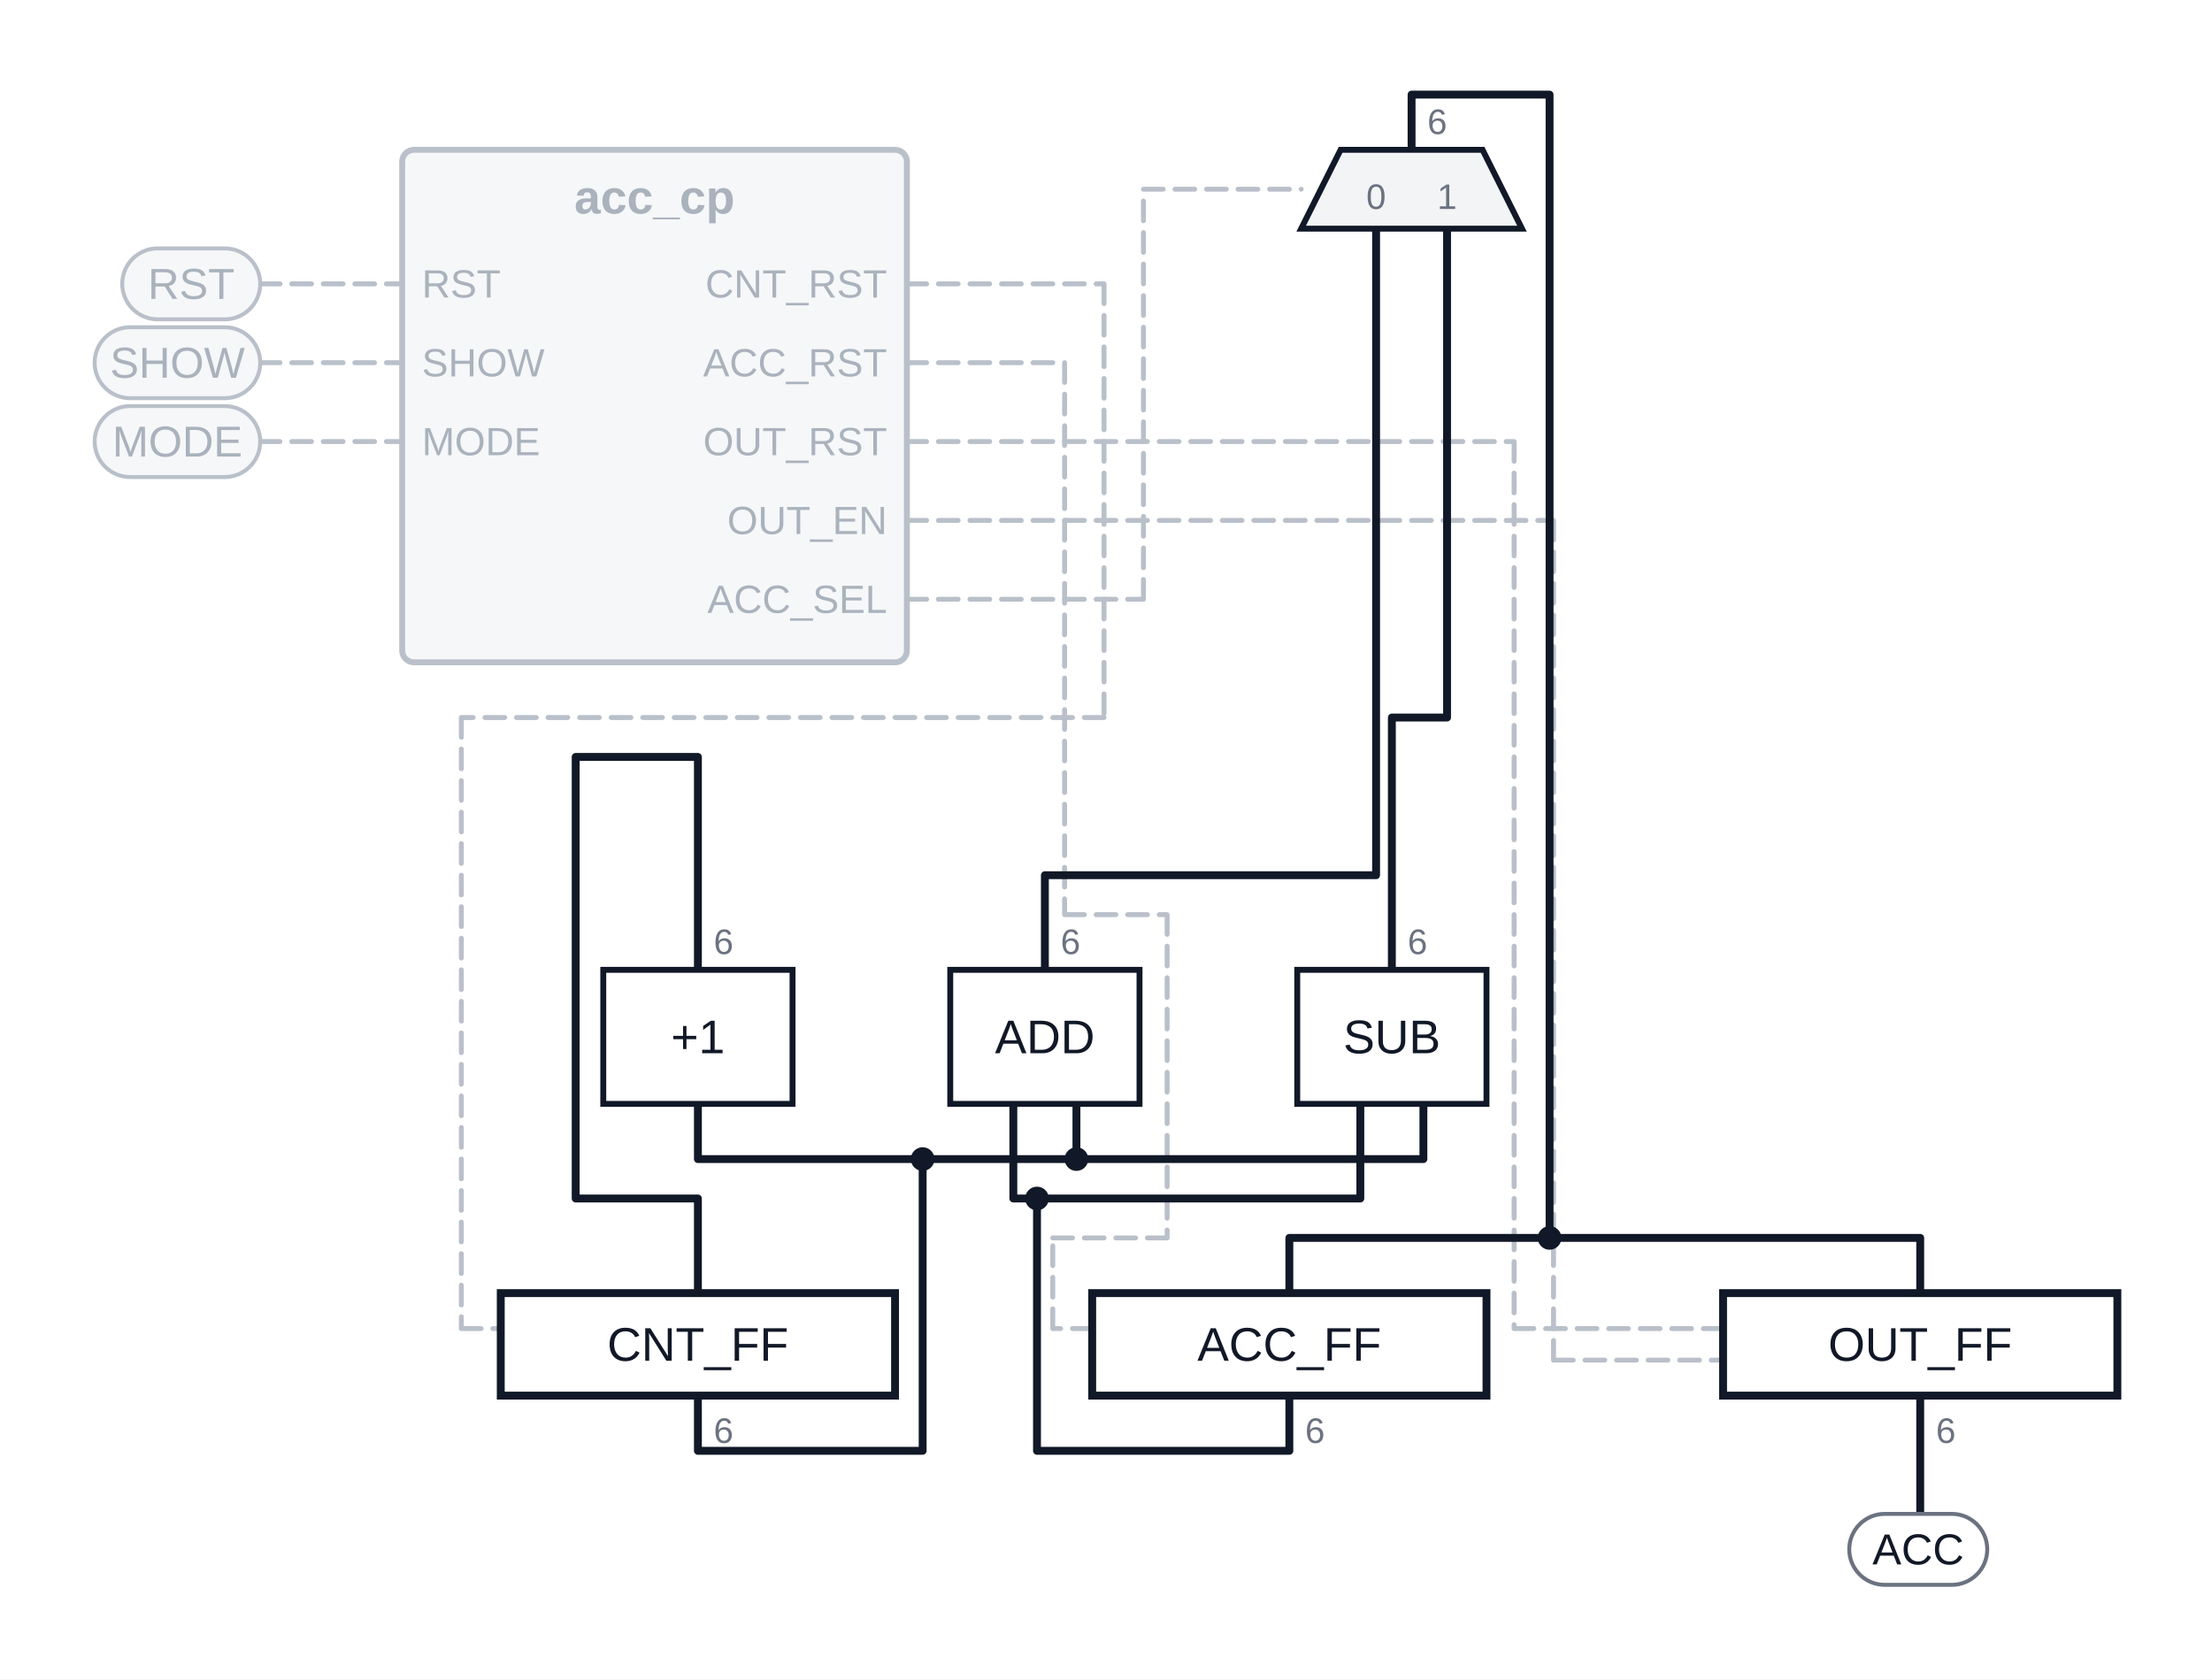
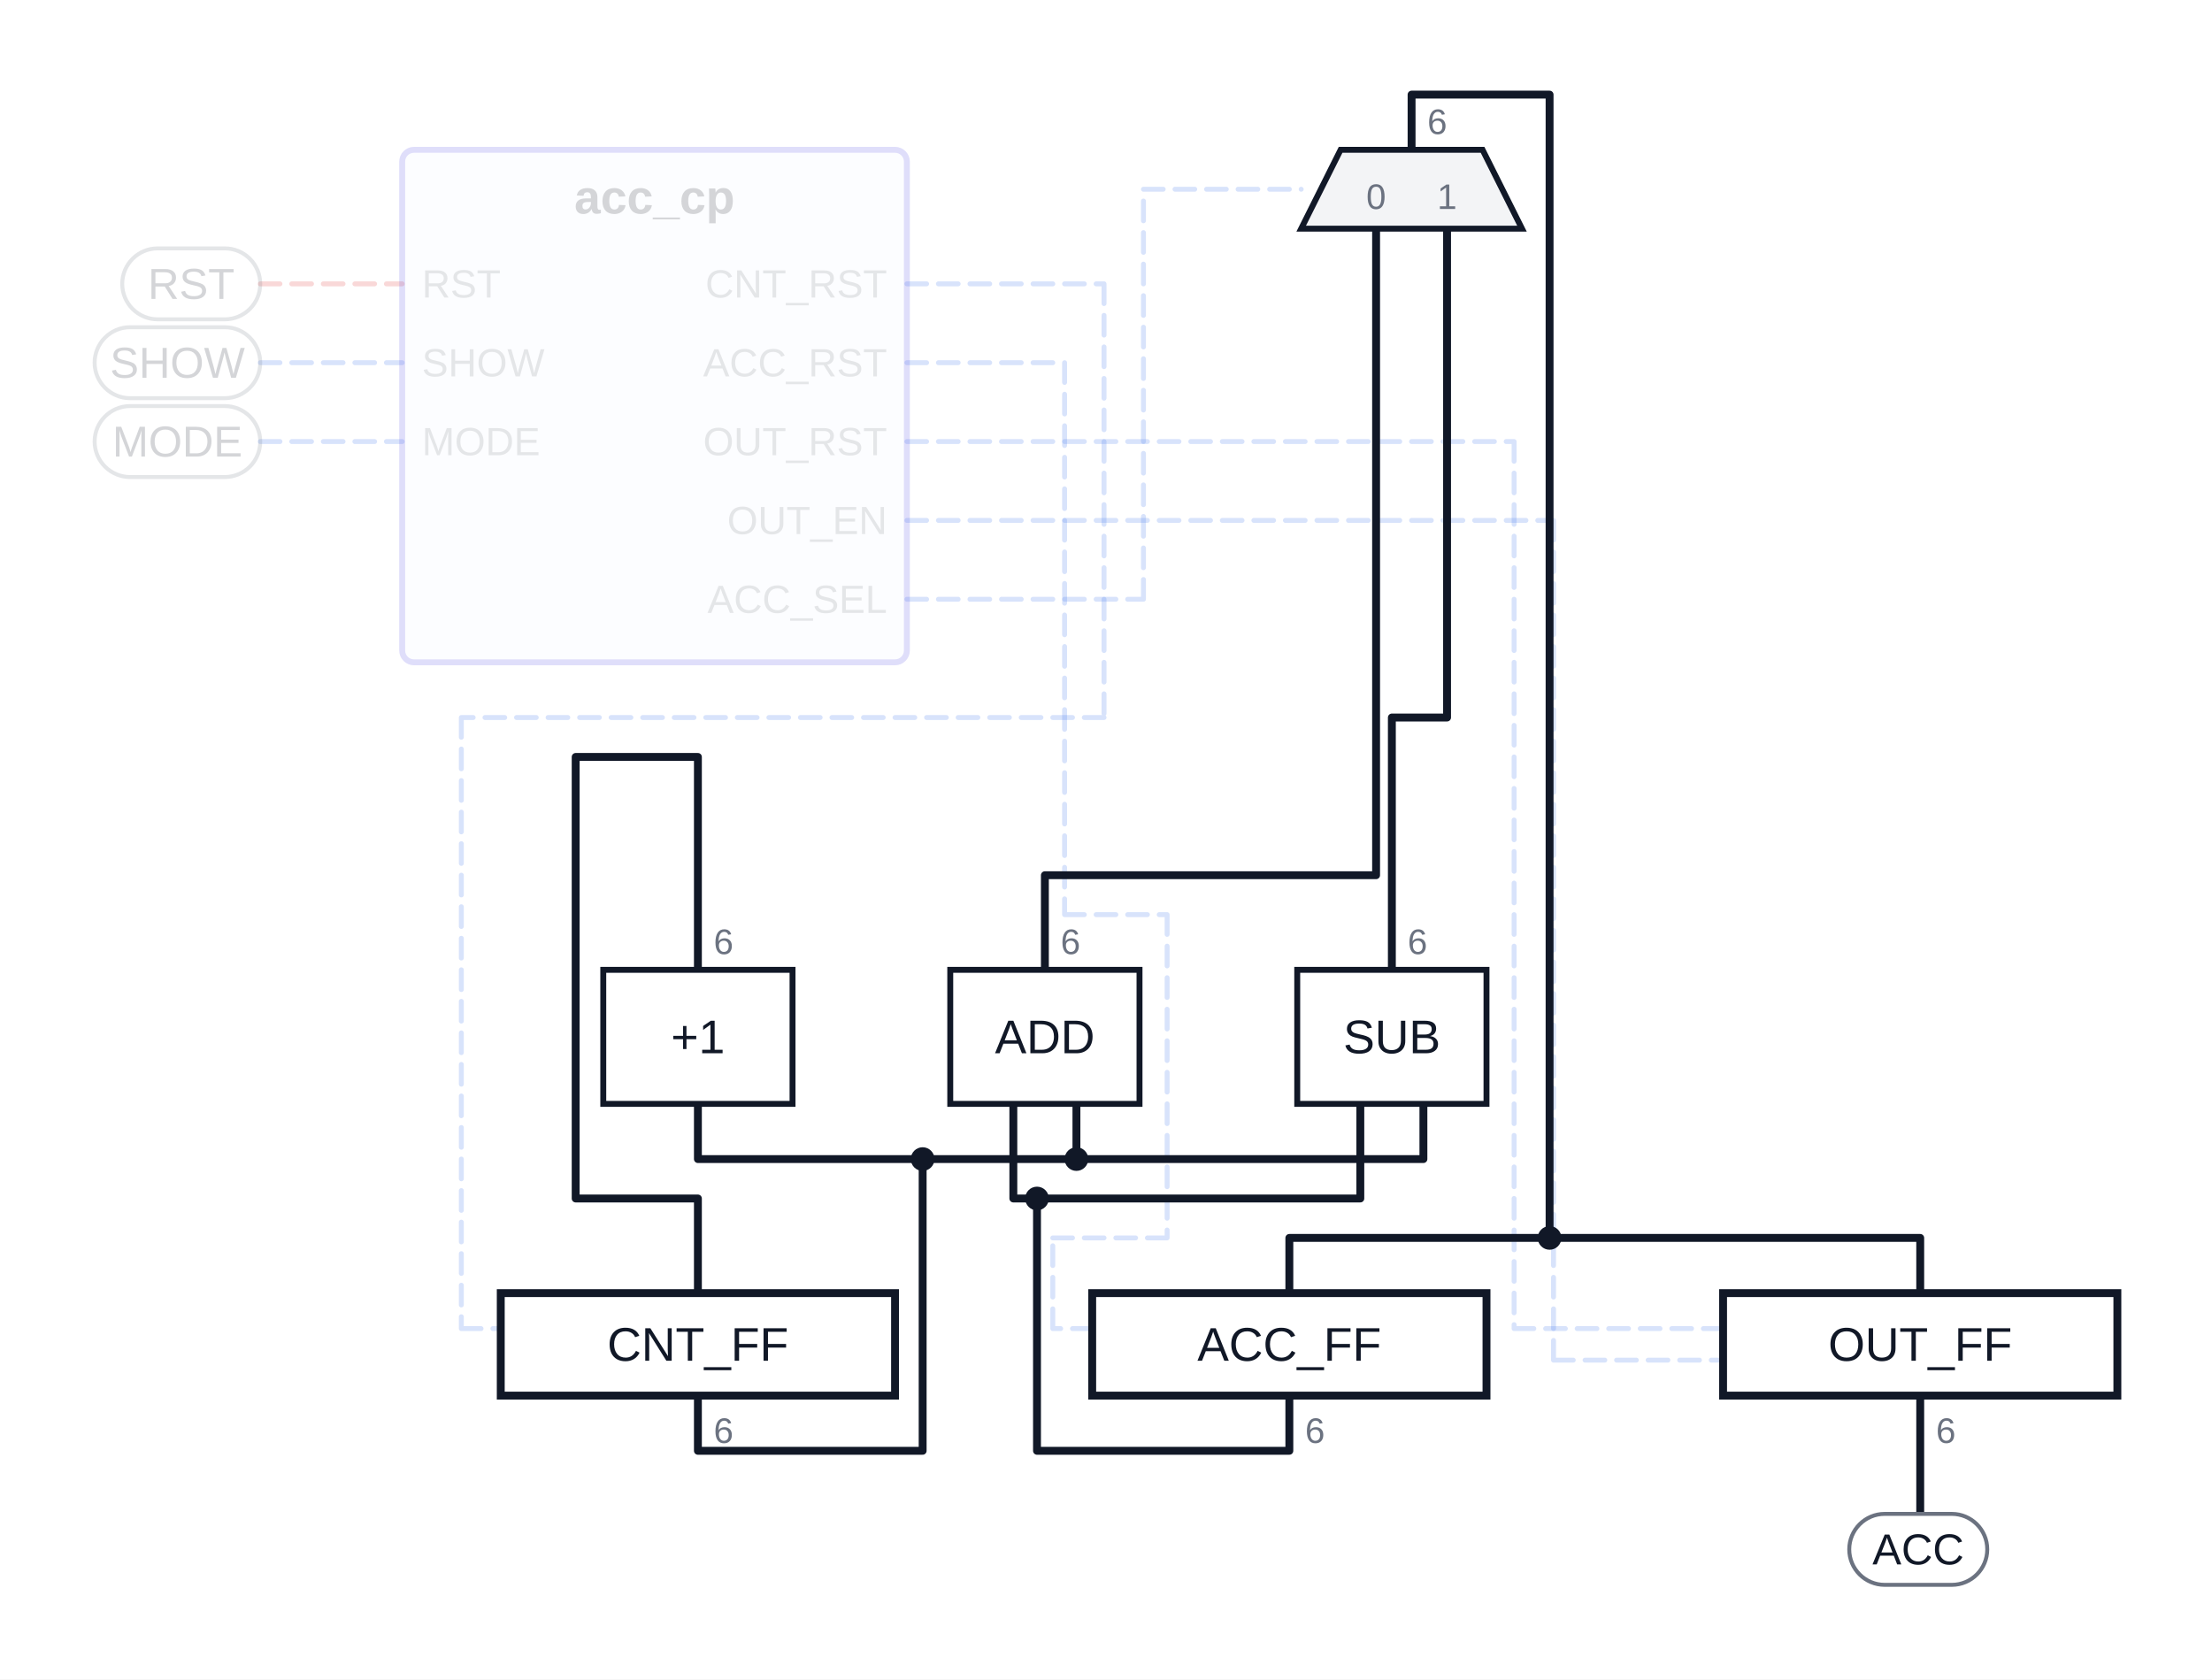
<svg xmlns="http://www.w3.org/2000/svg" viewBox="0 14 561 426" width="561" height="426" font-family="Arial, Helvetica, sans-serif" font-size="12">
  <rect x="0" y="14" width="561" height="426" fill="#ffffff" />
-   <g class="wire reset dim" data-signal="RST">
-     <path d="M66 86L102 86" fill="none" stroke="#b9c0c9" stroke-width="1.25" stroke-dasharray="5 3" stroke-linecap="round" stroke-linejoin="round" />
+   <g class="wire reset dim" data-signal="RST" opacity="0.18">
+     <path d="M66 86L102 86" fill="none" stroke="#dc2626" stroke-width="1.25" stroke-dasharray="5 3" stroke-linecap="round" stroke-linejoin="round" />
  </g>
-   <g class="wire control dim" data-signal="SHOW">
-     <path d="M66 106L102 106" fill="none" stroke="#b9c0c9" stroke-width="1.25" stroke-dasharray="5 3" stroke-linecap="round" stroke-linejoin="round" />
+   <g class="wire control dim" data-signal="SHOW" opacity="0.18">
+     <path d="M66 106L102 106" fill="none" stroke="#2563eb" stroke-width="1.25" stroke-dasharray="5 3" stroke-linecap="round" stroke-linejoin="round" />
  </g>
-   <g class="wire control dim" data-signal="MODE">
-     <path d="M66 126L102 126" fill="none" stroke="#b9c0c9" stroke-width="1.25" stroke-dasharray="5 3" stroke-linecap="round" stroke-linejoin="round" />
+   <g class="wire control dim" data-signal="MODE" opacity="0.18">
+     <path d="M66 126L102 126" fill="none" stroke="#2563eb" stroke-width="1.25" stroke-dasharray="5 3" stroke-linecap="round" stroke-linejoin="round" />
  </g>
-   <g class="wire control dim" data-signal="CNT_RST">
-     <path d="M230 86L280 86M280 86L280 196M280 196L117 196M117 196L117 351M117 351L127 351" fill="none" stroke="#b9c0c9" stroke-width="1.25" stroke-dasharray="5 3" stroke-linecap="round" stroke-linejoin="round" />
+   <g class="wire control dim" data-signal="CNT_RST" opacity="0.18">
+     <path d="M230 86L280 86M280 86L280 196M280 196L117 196M117 196L117 351M117 351L127 351" fill="none" stroke="#2563eb" stroke-width="1.25" stroke-dasharray="5 3" stroke-linecap="round" stroke-linejoin="round" />
  </g>
-   <g class="wire control dim" data-signal="ACC_RST">
-     <path d="M230 106L270 106M270 106L270 246M277 351L267 351M267 351L267 328M270 246L296 246M267 328L296 328M296 246L296 328" fill="none" stroke="#b9c0c9" stroke-width="1.25" stroke-dasharray="5 3" stroke-linecap="round" stroke-linejoin="round" />
+   <g class="wire control dim" data-signal="ACC_RST" opacity="0.18">
+     <path d="M230 106L270 106M270 106L270 246M277 351L267 351M267 351L267 328M270 246L296 246M267 328L296 328M296 246L296 328" fill="none" stroke="#2563eb" stroke-width="1.25" stroke-dasharray="5 3" stroke-linecap="round" stroke-linejoin="round" />
  </g>
-   <g class="wire control dim" data-signal="OUT_RST">
-     <path d="M230 126L384 126M384 126L384 351M384 351L437 351" fill="none" stroke="#b9c0c9" stroke-width="1.25" stroke-dasharray="5 3" stroke-linecap="round" stroke-linejoin="round" />
+   <g class="wire control dim" data-signal="OUT_RST" opacity="0.18">
+     <path d="M230 126L384 126M384 126L384 351M384 351L437 351" fill="none" stroke="#2563eb" stroke-width="1.25" stroke-dasharray="5 3" stroke-linecap="round" stroke-linejoin="round" />
  </g>
-   <g class="wire control dim" data-signal="OUT_EN">
-     <path d="M230 146L394 146M394 146L394 359M394 359L437 359" fill="none" stroke="#b9c0c9" stroke-width="1.25" stroke-dasharray="5 3" stroke-linecap="round" stroke-linejoin="round" />
+   <g class="wire control dim" data-signal="OUT_EN" opacity="0.18">
+     <path d="M230 146L394 146M394 146L394 359M394 359L437 359" fill="none" stroke="#2563eb" stroke-width="1.25" stroke-dasharray="5 3" stroke-linecap="round" stroke-linejoin="round" />
  </g>
-   <g class="wire control dim" data-signal="ACC_SEL">
-     <path d="M230 166L290 166M290 166L290 62M290 62L330 62" fill="none" stroke="#b9c0c9" stroke-width="1.25" stroke-dasharray="5 3" stroke-linecap="round" stroke-linejoin="round" />
+   <g class="wire control dim" data-signal="ACC_SEL" opacity="0.18">
+     <path d="M230 166L290 166M290 166L290 62M290 62L330 62" fill="none" stroke="#2563eb" stroke-width="1.25" stroke-dasharray="5 3" stroke-linecap="round" stroke-linejoin="round" />
  </g>
-   <g class="node control dim" data-node-id="control_path">
-     <rect x="102" y="52" width="128" height="130" rx="3" fill="#f5f7f9" stroke="#b9c0c9" stroke-width="1.5" />
-     <text x="166" y="64" text-anchor="middle" dominant-baseline="central" font-weight="600" fill="#aab2bc">acc_cp</text>
-     <text x="107" y="86" text-anchor="start" dominant-baseline="central" font-size="10" fill="#aab2bc">RST</text>
-     <text x="107" y="106" text-anchor="start" dominant-baseline="central" font-size="10" fill="#aab2bc">SHOW</text>
-     <text x="107" y="126" text-anchor="start" dominant-baseline="central" font-size="10" fill="#aab2bc">MODE</text>
-     <text x="225" y="86" text-anchor="end" dominant-baseline="central" font-size="10" fill="#aab2bc">CNT_RST</text>
-     <text x="225" y="106" text-anchor="end" dominant-baseline="central" font-size="10" fill="#aab2bc">ACC_RST</text>
-     <text x="225" y="126" text-anchor="end" dominant-baseline="central" font-size="10" fill="#aab2bc">OUT_RST</text>
-     <text x="225" y="146" text-anchor="end" dominant-baseline="central" font-size="10" fill="#aab2bc">OUT_EN</text>
-     <text x="225" y="166" text-anchor="end" dominant-baseline="central" font-size="10" fill="#aab2bc">ACC_SEL</text>
+   <g class="node control dim" data-node-id="control_path" opacity="0.18">
+     <rect x="102" y="52" width="128" height="130" rx="3" fill="#eef2ff" stroke="#4f46e5" stroke-width="1.5" />
+     <text x="166" y="64" text-anchor="middle" dominant-baseline="central" font-weight="600" fill="#111827">acc_cp</text>
+     <text x="107" y="86" text-anchor="start" dominant-baseline="central" font-size="10" fill="#6b7280">RST</text>
+     <text x="107" y="106" text-anchor="start" dominant-baseline="central" font-size="10" fill="#6b7280">SHOW</text>
+     <text x="107" y="126" text-anchor="start" dominant-baseline="central" font-size="10" fill="#6b7280">MODE</text>
+     <text x="225" y="86" text-anchor="end" dominant-baseline="central" font-size="10" fill="#6b7280">CNT_RST</text>
+     <text x="225" y="106" text-anchor="end" dominant-baseline="central" font-size="10" fill="#6b7280">ACC_RST</text>
+     <text x="225" y="126" text-anchor="end" dominant-baseline="central" font-size="10" fill="#6b7280">OUT_RST</text>
+     <text x="225" y="146" text-anchor="end" dominant-baseline="central" font-size="10" fill="#6b7280">OUT_EN</text>
+     <text x="225" y="166" text-anchor="end" dominant-baseline="central" font-size="10" fill="#6b7280">ACC_SEL</text>
  </g>
-   <g class="node port dim" data-node-id="@RST">
-     <rect x="31" y="77" width="35" height="18" rx="9" fill="#f5f7f9" stroke="#b9c0c9" />
-     <text x="48.5" y="86" text-anchor="middle" dominant-baseline="central" font-size="11" fill="#aab2bc">RST</text>
+   <g class="node port dim" data-node-id="@RST" opacity="0.18">
+     <rect x="31" y="77" width="35" height="18" rx="9" fill="#ffffff" stroke="#6b7280" />
+     <text x="48.5" y="86" text-anchor="middle" dominant-baseline="central" font-size="11" fill="#111827">RST</text>
  </g>
-   <g class="node port dim" data-node-id="@SHOW">
-     <rect x="24" y="97" width="42" height="18" rx="9" fill="#f5f7f9" stroke="#b9c0c9" />
-     <text x="45" y="106" text-anchor="middle" dominant-baseline="central" font-size="11" fill="#aab2bc">SHOW</text>
+   <g class="node port dim" data-node-id="@SHOW" opacity="0.18">
+     <rect x="24" y="97" width="42" height="18" rx="9" fill="#ffffff" stroke="#6b7280" />
+     <text x="45" y="106" text-anchor="middle" dominant-baseline="central" font-size="11" fill="#111827">SHOW</text>
  </g>
-   <g class="node port dim" data-node-id="@MODE">
-     <rect x="24" y="117" width="42" height="18" rx="9" fill="#f5f7f9" stroke="#b9c0c9" />
-     <text x="45" y="126" text-anchor="middle" dominant-baseline="central" font-size="11" fill="#aab2bc">MODE</text>
+   <g class="node port dim" data-node-id="@MODE" opacity="0.18">
+     <rect x="24" y="117" width="42" height="18" rx="9" fill="#ffffff" stroke="#6b7280" />
+     <text x="45" y="126" text-anchor="middle" dominant-baseline="central" font-size="11" fill="#111827">MODE</text>
  </g>
  <g class="wire data" data-signal="CNT_Q">
    <path d="M177 368L177 382M177 294L177 308M273 294L273 308M361 294L361 308M177 308L361 308M177 382L234 382M234 308L234 382" fill="none" stroke="#111827" stroke-width="2" stroke-linecap="round" stroke-linejoin="round" />
    <circle cx="234" cy="308" r="3" fill="#111827" />
    <circle cx="273" cy="308" r="3" fill="#111827" />
    <text x="181" y="380" font-size="9" fill="#6b7280">6</text>
  </g>
  <g class="wire data" data-signal="CNT_D">
    <path d="M177 260L177 206M177 342L177 318M146 206L177 206M146 318L177 318M146 206L146 318" fill="none" stroke="#111827" stroke-width="2" stroke-linecap="round" stroke-linejoin="round" />
    <text x="181" y="256" font-size="9" fill="#6b7280">6</text>
  </g>
  <g class="wire data" data-signal="ACC_Q">
    <path d="M327 368L327 382M257 294L257 318M345 294L345 318M257 318L345 318M263 382L327 382M263 318L263 382" fill="none" stroke="#111827" stroke-width="2" stroke-linecap="round" stroke-linejoin="round" />
    <circle cx="263" cy="318" r="3" fill="#111827" />
    <text x="331" y="380" font-size="9" fill="#6b7280">6</text>
  </g>
  <g class="wire data" data-signal="ACC_D">
    <path d="M358 52L358 38M327 342L327 328M487 342L487 328M358 38L393 38M327 328L487 328M393 38L393 328" fill="none" stroke="#111827" stroke-width="2" stroke-linecap="round" stroke-linejoin="round" />
    <circle cx="393" cy="328" r="3" fill="#111827" />
    <text x="362" y="48" font-size="9" fill="#6b7280">6</text>
  </g>
  <g class="wire data" data-signal="OUT_Q">
    <path d="M487 368L487 398" fill="none" stroke="#111827" stroke-width="2" stroke-linecap="round" stroke-linejoin="round" />
    <text x="491" y="380" font-size="9" fill="#6b7280">6</text>
  </g>
  <g class="wire data" data-signal="data_path.ADD_OUT">
    <path d="M265 260L265 236M349 72L349 236M265 236L349 236" fill="none" stroke="#111827" stroke-width="2" stroke-linecap="round" stroke-linejoin="round" />
    <text x="269" y="256" font-size="9" fill="#6b7280">6</text>
  </g>
  <g class="wire data" data-signal="data_path.SUB_OUT">
    <path d="M353 260L353 196M367 72L367 196M353 196L367 196" fill="none" stroke="#111827" stroke-width="2" stroke-linecap="round" stroke-linejoin="round" />
    <text x="357" y="256" font-size="9" fill="#6b7280">6</text>
  </g>
  <g class="node reg" data-node-id="CNT_FF">
    <rect x="127" y="342" width="100" height="26" fill="#ffffff" stroke="#111827" stroke-width="2" />
    <text x="177" y="355" text-anchor="middle" dominant-baseline="central" fill="#111827">CNT_FF</text>
  </g>
  <g class="node reg" data-node-id="ACC_FF">
    <rect x="277" y="342" width="100" height="26" fill="#ffffff" stroke="#111827" stroke-width="2" />
    <text x="327" y="355" text-anchor="middle" dominant-baseline="central" fill="#111827">ACC_FF</text>
  </g>
  <g class="node reg" data-node-id="OUT_FF">
    <rect x="437" y="342" width="100" height="26" fill="#ffffff" stroke="#111827" stroke-width="2" />
    <text x="487" y="355" text-anchor="middle" dominant-baseline="central" fill="#111827">OUT_FF</text>
  </g>
  <g class="node op" data-node-id="data_path.u_inc">
    <rect x="153" y="260" width="48" height="34" fill="#ffffff" stroke="#111827" stroke-width="1.5" />
    <text x="177" y="277" text-anchor="middle" dominant-baseline="central" fill="#111827">+1</text>
  </g>
  <g class="node op" data-node-id="data_path.u_add">
    <rect x="241" y="260" width="48" height="34" fill="#ffffff" stroke="#111827" stroke-width="1.5" />
    <text x="265" y="277" text-anchor="middle" dominant-baseline="central" fill="#111827">ADD</text>
  </g>
  <g class="node op" data-node-id="data_path.u_sub">
    <rect x="329" y="260" width="48" height="34" fill="#ffffff" stroke="#111827" stroke-width="1.5" />
    <text x="353" y="277" text-anchor="middle" dominant-baseline="central" fill="#111827">SUB</text>
  </g>
  <g class="node mux" data-node-id="data_path.u_mux">
    <polygon points="330,72 386,72 376,52 340,52" fill="#f3f4f6" stroke="#111827" stroke-width="1.5" />
    <text x="349" y="67" text-anchor="middle" font-size="9" fill="#6b7280">0</text>
    <text x="367" y="67" text-anchor="middle" font-size="9" fill="#6b7280">1</text>
  </g>
  <g class="node port" data-node-id="@ACC">
    <rect x="469" y="398" width="35" height="18" rx="9" fill="#ffffff" stroke="#6b7280" />
    <text x="486.5" y="407" text-anchor="middle" dominant-baseline="central" font-size="11" fill="#111827">ACC</text>
  </g>
</svg>
